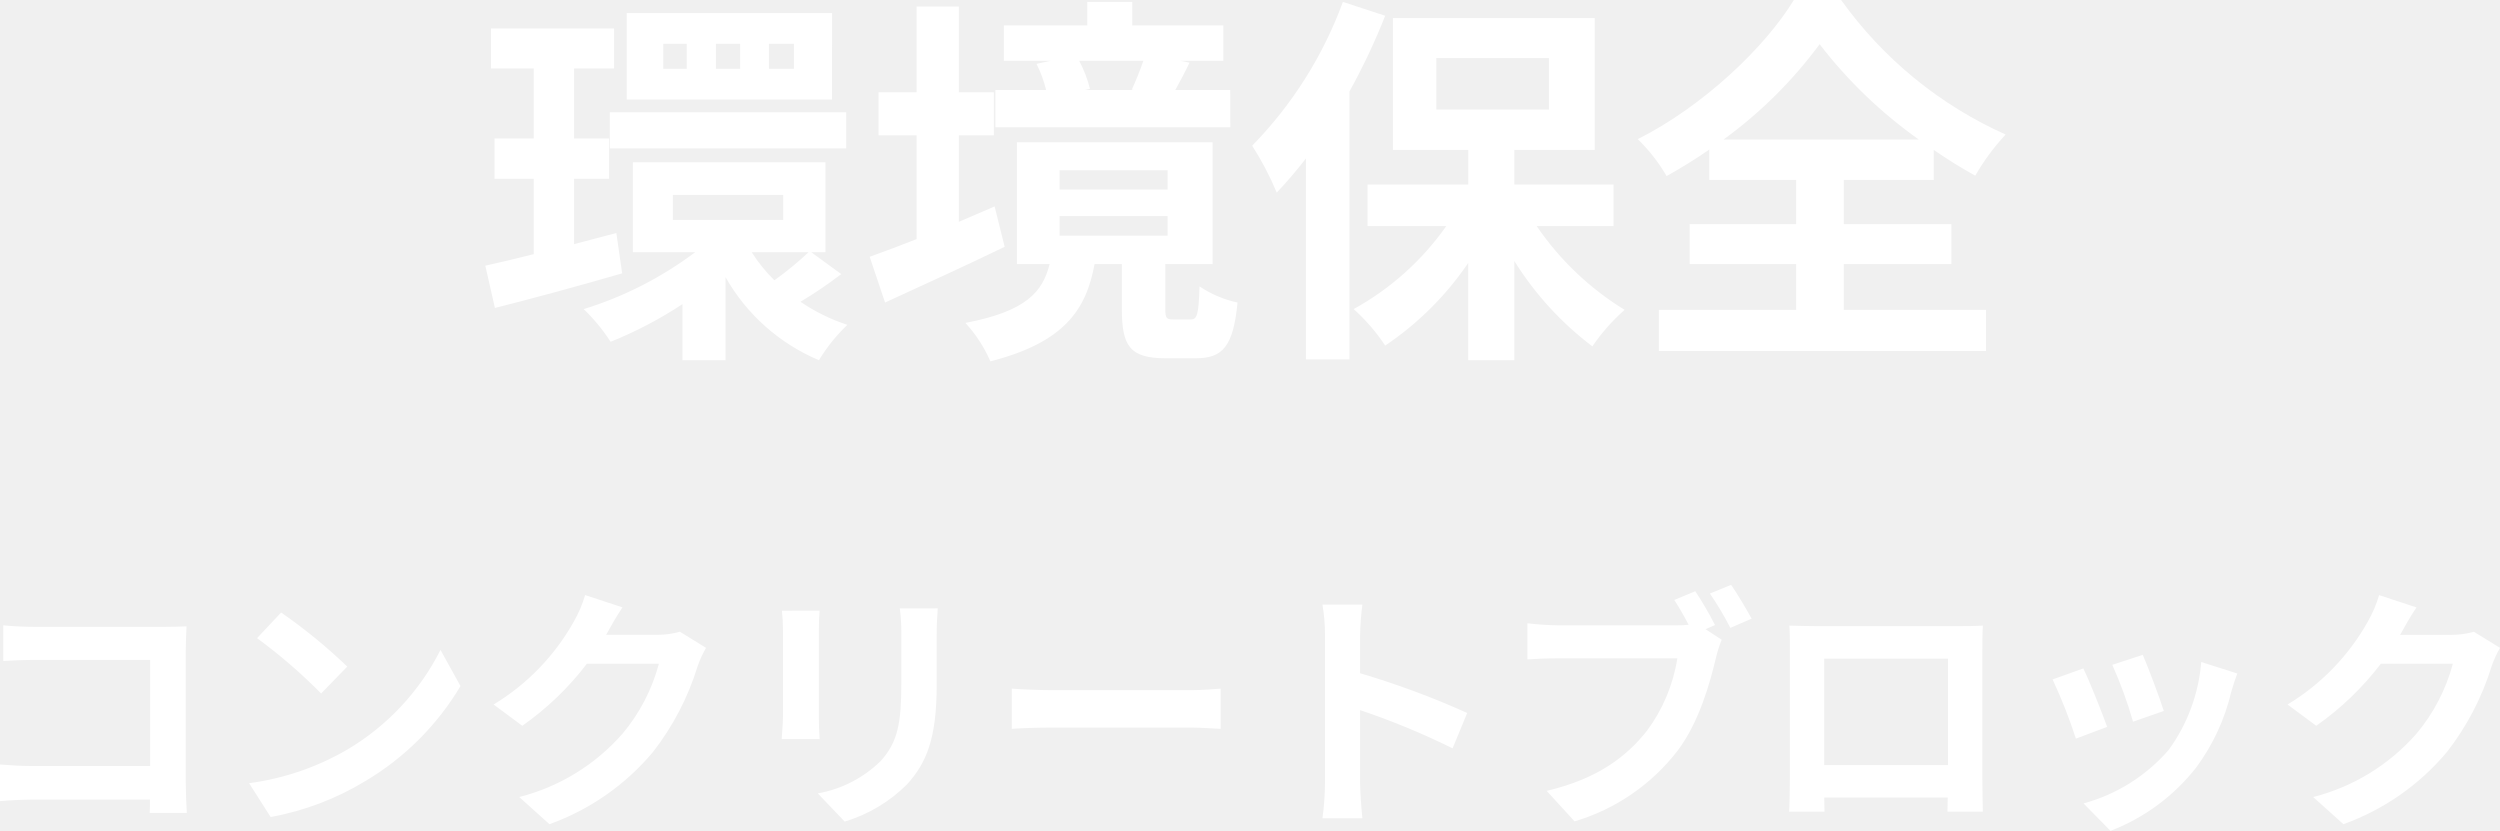
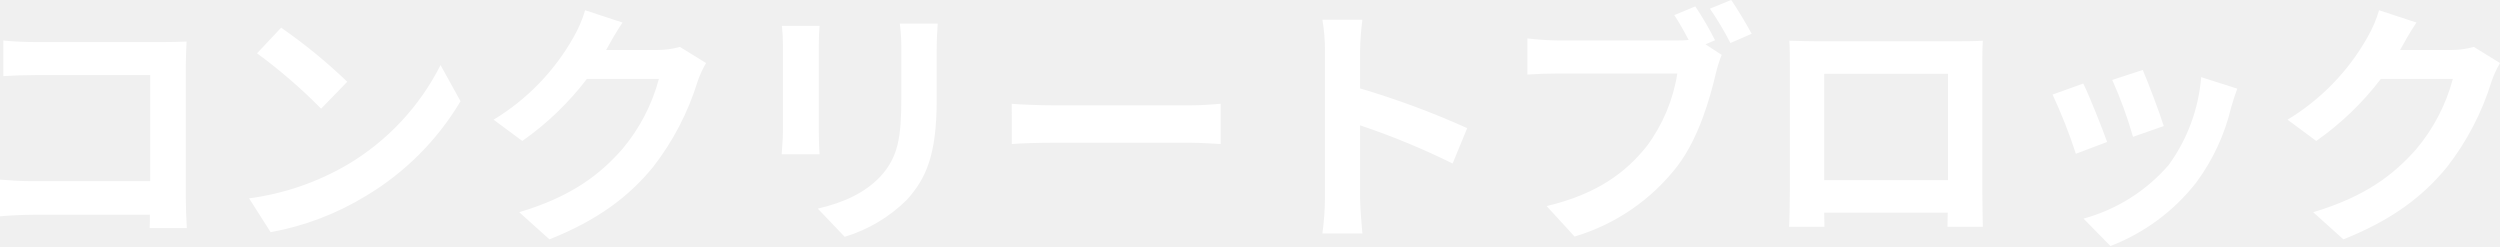
- <svg xmlns="http://www.w3.org/2000/svg" width="234.12" height="77.808">
-   <g fill="#fff">
-     <path d="M74.352 6.444h-2.34V4.1h2.34Zm-5.04 0h-2.268V4.1h2.268Zm-5 0h-2.2V4.1h2.2Zm13.608-5.22H58.692v8.1h19.224ZM57.108 13.9h22.136v-3.384h-22.14Zm.612 7.92-3.96 1.044v-6.12h3.276v-3.78H53.76V6.412h3.744V2.668h-11.52v3.744h4v6.552h-3.672v3.78h3.672V23.8c-1.692.432-3.24.792-4.536 1.08l.9 3.96c3.456-.864 7.812-2.052 11.916-3.24Zm18 1.8a30.51 30.51 0 0 1-3.2 2.628 14.469 14.469 0 0 1-2.124-2.628Zm-12.708-5.364h10.332v2.34H63.012Zm12.96 5.364h1.332v-8.424H59.268v8.424H65.1a34.088 34.088 0 0 1-10.44 5.328 16.745 16.745 0 0 1 2.52 3.06 37.812 37.812 0 0 0 6.732-3.528v5.252h4.032v-7.776a18.162 18.162 0 0 0 8.748 7.776 16.048 16.048 0 0 1 2.664-3.312 17.2 17.2 0 0 1-4.392-2.16 39.918 39.918 0 0 0 3.816-2.592Zm31.1-17.928c-.288.864-.72 1.908-1.08 2.7l.18.036h-4.568l.468-.108a11.48 11.48 0 0 0-1.008-2.628Zm8.136 2.736h-5.144c.4-.72.864-1.584 1.332-2.556l-.9-.18h4.068V2.38h-8.532V.18h-4.212v2.2h-7.812v3.312H98.4l-1.332.288a11.738 11.738 0 0 1 .9 2.448h-4.752v3.492h22ZM93.144 19.332c-1.116.468-2.232.972-3.348 1.44v-8.1h3.276V8.64h-3.276V.612h-3.96V8.64h-3.564v4.032h3.564v9.72a146.907 146.907 0 0 1-4.392 1.656l1.44 4.284c3.276-1.512 7.416-3.384 11.2-5.22Zm6.084.9h10.116v1.836H99.228Zm0-4.284h10.116v1.8H99.228Zm10.656 13.968c-.648 0-.756-.108-.756-1.008v-4.176h4.428V13.32H95.232v11.412h3.06c-.648 2.628-2.232 4.428-7.884 5.508a12.893 12.893 0 0 1 2.34 3.6c6.876-1.764 8.964-4.788 9.756-9.108h2.556v4.212c0 3.42.72 4.608 4.1 4.608h2.808c2.52 0 3.528-1.08 3.924-5.22a10.258 10.258 0 0 1-3.56-1.512c-.072 2.736-.252 3.1-.828 3.1ZM125.76.18a37.965 37.965 0 0 1-8.496 13.464 28.616 28.616 0 0 1 2.3 4.392 41.025 41.025 0 0 0 2.736-3.2V33.66h4.072V8.568a60.194 60.194 0 0 0 3.348-7.092Zm8.748 5.256h10.548v4.824h-10.548Zm16.596 15.732V17.28h-9.288v-3.24h7.528V1.692h-18.9V14.04h7.056v3.24h-9.436v3.888h7.38a25.862 25.862 0 0 1-8.676 7.776 17.679 17.679 0 0 1 2.952 3.42 28.868 28.868 0 0 0 7.776-7.74v9.108h4.32v-9.288a29.727 29.727 0 0 0 7.308 7.992 18.225 18.225 0 0 1 3.02-3.42 27.092 27.092 0 0 1-8.24-7.848Zm10.3-8.1a41.473 41.473 0 0 0 9-8.928 43.385 43.385 0 0 0 9.288 8.928Zm11.264 11.664h10.076v-3.744h-10.076v-4.14h8.424V14.04a45.638 45.638 0 0 0 3.888 2.412 20.858 20.858 0 0 1 2.844-3.852A38.047 38.047 0 0 1 172.416 0h-4.428c-2.664 4.392-8.46 9.936-14.616 13.032a15.817 15.817 0 0 1 2.7 3.456 46.063 46.063 0 0 0 4-2.484v2.844h8.132v4.14h-9.972v3.744h9.972v4.284h-12.852v3.852h30.636v-3.852h-13.32ZM17.496 76.128c-.048-.72-.1-1.992-.1-2.832V60.864c0-.7.048-1.656.072-2.208-.408.024-1.416.048-2.112.048H3.284c-.84 0-2.088-.048-2.976-.144v3.34c.672-.048 1.968-.1 2.976-.1H14.06v9.936H2.996c-1.08 0-2.16-.072-3-.144v3.432a40.71 40.71 0 0 1 3.1-.144h10.948c0 .456 0 .864-.024 1.248Zm8.832-18.768-2.256 2.4a49.9 49.9 0 0 1 6 5.184l2.448-2.52a50.4 50.4 0 0 0-6.192-5.064Zm-3 15.984 2.016 3.168a25.991 25.991 0 0 0 8.9-3.384 25.52 25.52 0 0 0 8.88-8.88l-1.872-3.384A22.757 22.757 0 0 1 32.52 70.2a24.736 24.736 0 0 1-9.192 3.144ZM63.672 59.16a7.7 7.7 0 0 1-2.088.288H56.76l.072-.12c.288-.528.888-1.608 1.464-2.448l-3.5-1.152a11.547 11.547 0 0 1-1.08 2.52 21.132 21.132 0 0 1-7.492 7.728l2.688 1.992a27.356 27.356 0 0 0 6.048-5.808h6.744a17.061 17.061 0 0 1-3.408 6.552 19.127 19.127 0 0 1-9.672 5.928l2.832 2.544a22.611 22.611 0 0 0 9.7-6.768 25.041 25.041 0 0 0 4.172-8.016 9.609 9.609 0 0 1 .792-1.728Zm9.552-1.968a16.323 16.323 0 0 1 .1 1.824V67.1c0 .72-.1 1.656-.12 2.112h3.552a29.32 29.32 0 0 1-.072-2.088v-8.112c0-.768.024-1.3.072-1.824Zm11.04-.216a16.931 16.931 0 0 1 .144 2.4v4.56c0 3.744-.312 5.544-1.944 7.344a11.232 11.232 0 0 1-5.88 3.02l2.52 2.64a13.942 13.942 0 0 0 5.832-3.48c1.776-1.968 2.784-4.176 2.784-9.336v-4.752c0-.96.048-1.728.1-2.4Zm10.488 11.28c.888-.072 2.5-.12 3.864-.12h12.888c1.008 0 2.232.1 2.808.12v-3.768c-.624.048-1.7.144-2.808.144H98.616c-1.248 0-3-.072-3.864-.144Zm42.648-1.488a78.385 78.385 0 0 0-10.032-3.72V59.52a26.1 26.1 0 0 1 .216-2.9h-3.74a16.739 16.739 0 0 1 .24 2.9V73.3a25.681 25.681 0 0 1-.24 3.332h3.74c-.1-.96-.216-2.64-.216-3.336V66.5a69.321 69.321 0 0 1 8.664 3.58Zm23.208-8.232a31.654 31.654 0 0 0-1.848-3.168l-1.968.816c.456.7.936 1.536 1.344 2.328a10.069 10.069 0 0 1-1.128.048h-11.112a26.722 26.722 0 0 1-2.856-.192v3.384c.624-.048 1.752-.1 2.856-.1h11.184a15.412 15.412 0 0 1-2.836 6.772c-1.94 2.448-4.628 4.512-9.4 5.64l2.612 2.856a18.993 18.993 0 0 0 9.648-6.62c2.016-2.664 3.048-6.384 3.6-8.736a12.121 12.121 0 0 1 .528-1.656l-1.512-.984Zm-.48-2.952a28.448 28.448 0 0 1 1.916 3.216l1.992-.864c-.456-.84-1.32-2.3-1.92-3.168Zm22.3 6.1v9.96h-11.596v-9.96Zm3.216-.768c0-.72 0-1.608.048-2.328-.864.048-1.776.048-2.376.048h-13.2c-.648 0-1.56-.024-2.544-.048.048.672.048 1.656.048 2.328v11.732c0 1.152-.048 3.24-.072 3.36h3.312l-.024-1.32H182.4l-.024 1.32h3.312c0-.1-.048-2.4-.048-3.336Zm15.024.408-2.856.936a39.975 39.975 0 0 1 1.944 5.328l2.88-1.008c-.34-1.108-1.516-4.228-1.972-5.26Zm5.472.672a16.175 16.175 0 0 1-3.048 8.232 16.149 16.149 0 0 1-7.972 5.012l2.524 2.568a18.742 18.742 0 0 0 8.04-5.952 19.352 19.352 0 0 0 3.26-7.032c.144-.48.288-.984.576-1.752Zm-11.04.6-2.88 1.032a48.477 48.477 0 0 1 2.184 5.544l2.928-1.1c-.488-1.352-1.636-4.256-2.236-5.48Zm36.576-3.432a7.7 7.7 0 0 1-2.088.288h-4.824l.072-.12c.288-.528.888-1.608 1.464-2.448l-3.5-1.152a11.547 11.547 0 0 1-1.08 2.52 21.132 21.132 0 0 1-7.496 7.724l2.688 1.992a27.356 27.356 0 0 0 6.048-5.808h6.744a17.061 17.061 0 0 1-3.408 6.552 19.127 19.127 0 0 1-9.672 5.928l2.832 2.544a22.611 22.611 0 0 0 9.7-6.768 25.041 25.041 0 0 0 4.176-8.016 9.609 9.609 0 0 1 .792-1.728Z" />
-   </g>
+ <svg xmlns="http://www.w3.org/2000/svg" width="351.18" height="34.56">
+   <path d="M26.244 32.04a77.089 77.089 0 0 1-.144-4.248V9.148c0-1.044.072-2.484.108-3.312a72.32 72.32 0 0 1-3.168.072H4.932c-1.26 0-3.132-.072-4.464-.216v5a74.861 74.861 0 0 1 4.464-.144h16.164v14.9h-16.6c-1.62 0-3.24-.108-4.5-.216v5.152a61.048 61.048 0 0 1 4.644-.216h16.416c0 .684 0 1.3-.036 1.872ZM39.492 3.888l-3.384 3.6a74.853 74.853 0 0 1 9 7.776l3.672-3.78a75.6 75.6 0 0 0-9.288-7.596Zm-4.5 23.976 3.024 4.752a38.987 38.987 0 0 0 13.356-5.076 38.281 38.281 0 0 0 13.32-13.32l-2.808-5.076a34.136 34.136 0 0 1-13.1 14 37.1 37.1 0 0 1-13.792 4.72ZM95.508 6.588a11.544 11.544 0 0 1-3.132.432H85.14l.108-.18c.432-.792 1.332-2.412 2.2-3.672L82.192 1.44a17.32 17.32 0 0 1-1.62 3.78 31.7 31.7 0 0 1-11.236 11.592l4.032 2.988a41.034 41.034 0 0 0 9.072-8.712h10.116a25.591 25.591 0 0 1-5.112 9.828c-3.128 3.564-7.128 6.696-14.508 8.892l4.248 3.816c6.768-2.7 11.124-5.976 14.544-10.152a37.562 37.562 0 0 0 6.264-12.024 14.414 14.414 0 0 1 1.188-2.592Zm14.328-2.952a24.484 24.484 0 0 1 .144 2.736v12.132c0 1.08-.144 2.484-.18 3.168h5.328c-.072-.828-.108-2.232-.108-3.132V6.372c0-1.152.036-1.944.108-2.736Zm16.56-.324a25.4 25.4 0 0 1 .216 3.6v6.84c0 5.616-.468 8.316-2.916 11.016-2.2 2.34-5.22 3.708-8.82 4.536l3.78 3.96a20.914 20.914 0 0 0 8.748-5.216c2.664-2.952 4.176-6.264 4.176-14V6.92c0-1.44.072-2.592.144-3.6Zm15.732 16.92c1.332-.108 3.744-.18 5.8-.18h19.328c1.512 0 3.348.144 4.212.18V14.58c-.936.072-2.556.216-4.212.216h-19.332c-1.872 0-4.5-.108-5.8-.216ZM206.1 18a117.577 117.577 0 0 0-15.048-5.58V7.128a39.151 39.151 0 0 1 .324-4.356h-5.616a25.108 25.108 0 0 1 .36 4.356v20.664a38.521 38.521 0 0 1-.36 5h5.616c-.144-1.44-.324-3.96-.324-5V17.604a103.981 103.981 0 0 1 13 5.364Zm34.816-12.352a47.48 47.48 0 0 0-2.772-4.752l-2.952 1.224c.684 1.044 1.4 2.3 2.016 3.492a15.1 15.1 0 0 1-1.692.072h-16.672a40.084 40.084 0 0 1-4.284-.288v5.076a62.714 62.714 0 0 1 4.284-.144h16.772a23.117 23.117 0 0 1-4.248 10.152c-2.912 3.676-6.944 6.768-14.108 8.468l3.924 4.28a28.49 28.49 0 0 0 14.472-9.936c3.024-4 4.572-9.576 5.4-13.1a18.183 18.183 0 0 1 .792-2.484l-2.268-1.48Zm-.72-4.428a42.671 42.671 0 0 1 2.88 4.824l2.988-1.3c-.684-1.26-1.98-3.456-2.88-4.752Zm33.44 9.148v14.94h-17.388v-14.94Zm4.824-1.152c0-1.08 0-2.412.072-3.492-1.3.072-2.664.072-3.564.072h-19.8c-.972 0-2.34-.036-3.816-.072.072 1.008.072 2.484.072 3.492v17.6c0 1.728-.072 4.86-.108 5.04h4.968l-.036-1.98H273.6l-.036 1.984h4.968c0-.144-.072-3.6-.072-5Zm22.536.612-4.284 1.4a59.961 59.961 0 0 1 2.916 7.992l4.32-1.512c-.504-1.652-2.268-6.332-2.952-7.88Zm8.208 1.008a24.262 24.262 0 0 1-4.572 12.348 24.223 24.223 0 0 1-11.952 7.524l3.78 3.852a28.113 28.113 0 0 0 12.056-8.928 29.028 29.028 0 0 0 4.9-10.548c.216-.72.432-1.476.864-2.628Zm-16.56.9-4.32 1.548A72.715 72.715 0 0 1 291.6 21.6l4.392-1.656c-.72-2.016-2.448-6.372-3.348-8.208Zm54.864-5.148a11.544 11.544 0 0 1-3.132.432h-7.236l.108-.18c.432-.792 1.332-2.412 2.2-3.672l-5.256-1.728a17.319 17.319 0 0 1-1.62 3.78 31.7 31.7 0 0 1-11.236 11.592l4.032 2.988a41.034 41.034 0 0 0 9.072-8.712h10.116a25.591 25.591 0 0 1-5.112 9.828c-3.128 3.564-7.128 6.696-14.508 8.892l4.248 3.816c6.768-2.7 11.124-5.976 14.544-10.152a37.562 37.562 0 0 0 6.264-12.024 14.415 14.415 0 0 1 1.188-2.592Z" fill="#fff" />
</svg>
